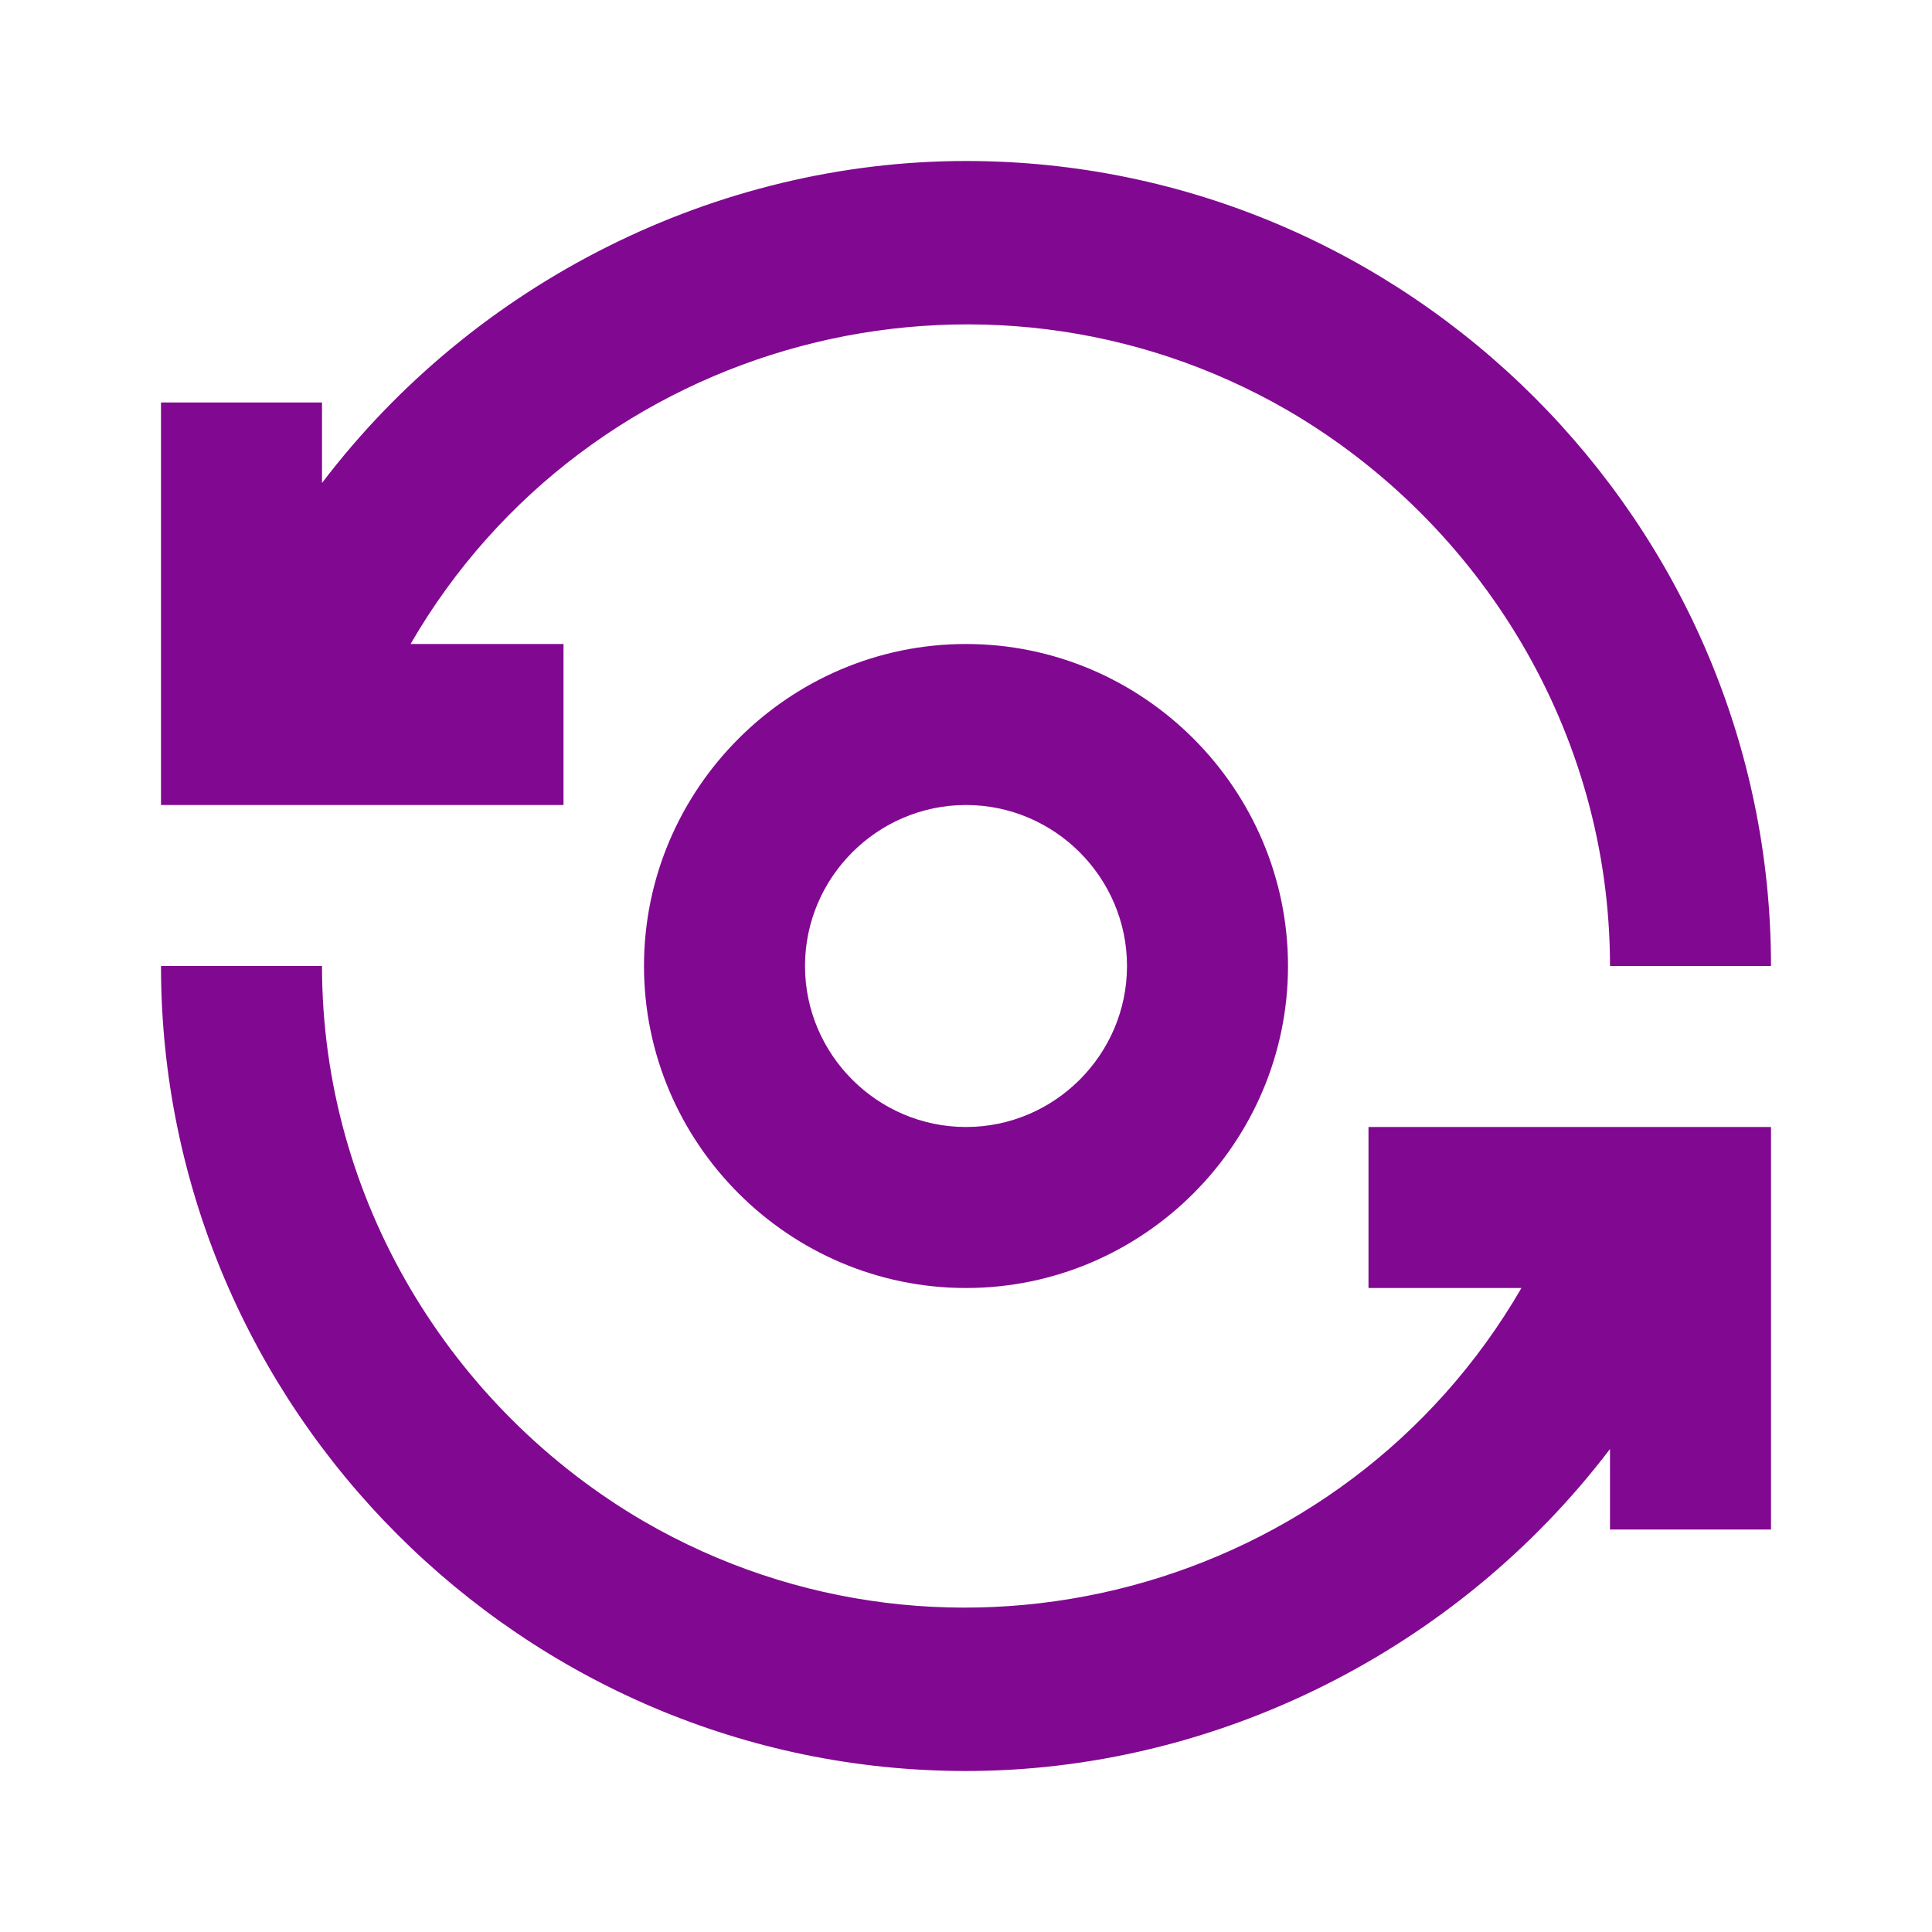
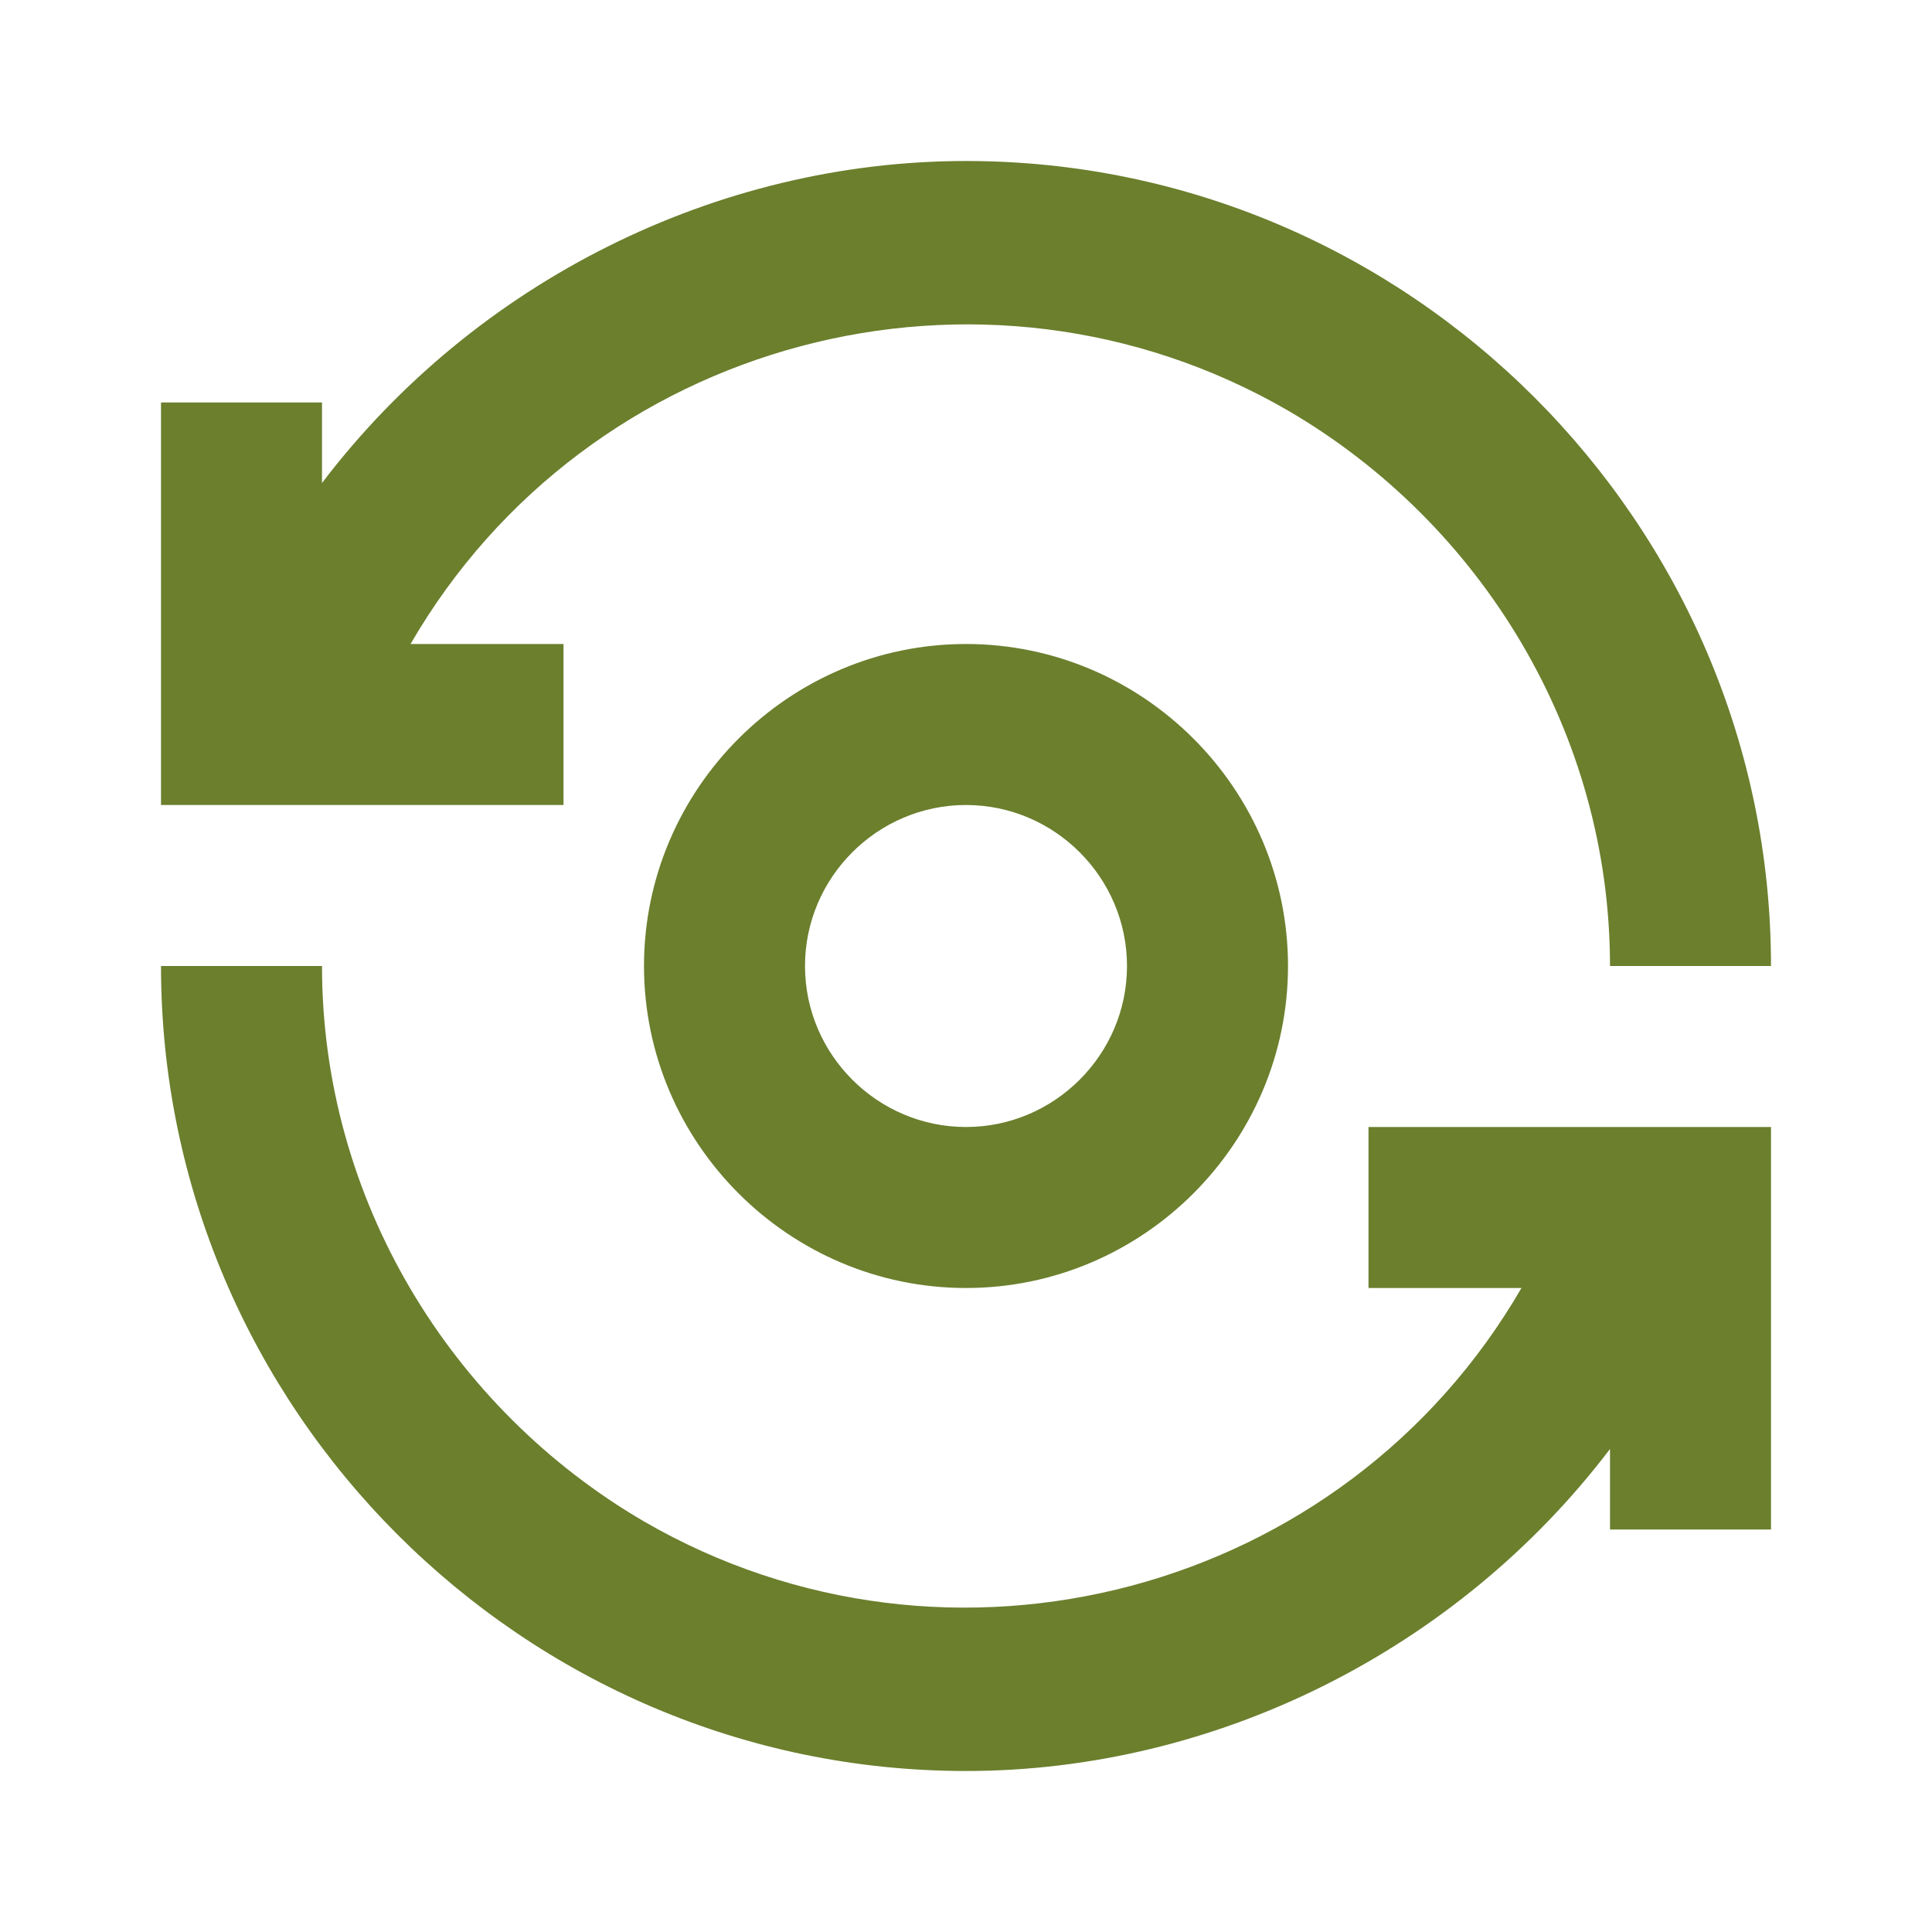
<svg xmlns="http://www.w3.org/2000/svg" version="1.1" id="Layer_1" x="0px" y="0px" viewBox="0 0 24 24" style="enable-background:new 0 0 24 24;" xml:space="preserve">
  <style type="text/css">
	.st0{fill:none;}
- 	.st1{fill:#810890;}
+ 	.st1{fill:#6b7f2d;}
</style>
  <rect class="st0" width="24" height="24" />
  <g id="Group_8823">
    <path id="Path_18880" class="st1" d="M8,12c0,2.2,1.8,4,4,4s4-1.8,4-4s-1.8-4-4-4S8,9.8,8,12z M14,12c0,1.1-0.9,2-2,2s-2-0.9-2-2   s0.9-2,2-2S14,10.9,14,12z" />
    <path id="Path_18881" class="st1" d="M7,8H5.1C7.3,4.2,12.2,2.9,16,5.1c2.4,1.4,4,4,4,6.9h2c0-5.5-4.5-10-10-10C8.9,2,5.9,3.5,4,6   V5H2v5h5V8z" />
    <path id="Path_18882" class="st1" d="M17,16h1.9c-2.2,3.8-7.1,5.1-10.9,2.9c-2.4-1.4-4-4-4-6.9H2c0,5.5,4.5,10,10,10   c3.1,0,6.1-1.5,8-4v1h2v-5h-5V16z" />
  </g>
  <path id="Rectangle_4408" class="st0" d="M0,0h24v24H0V0z" />
</svg>
